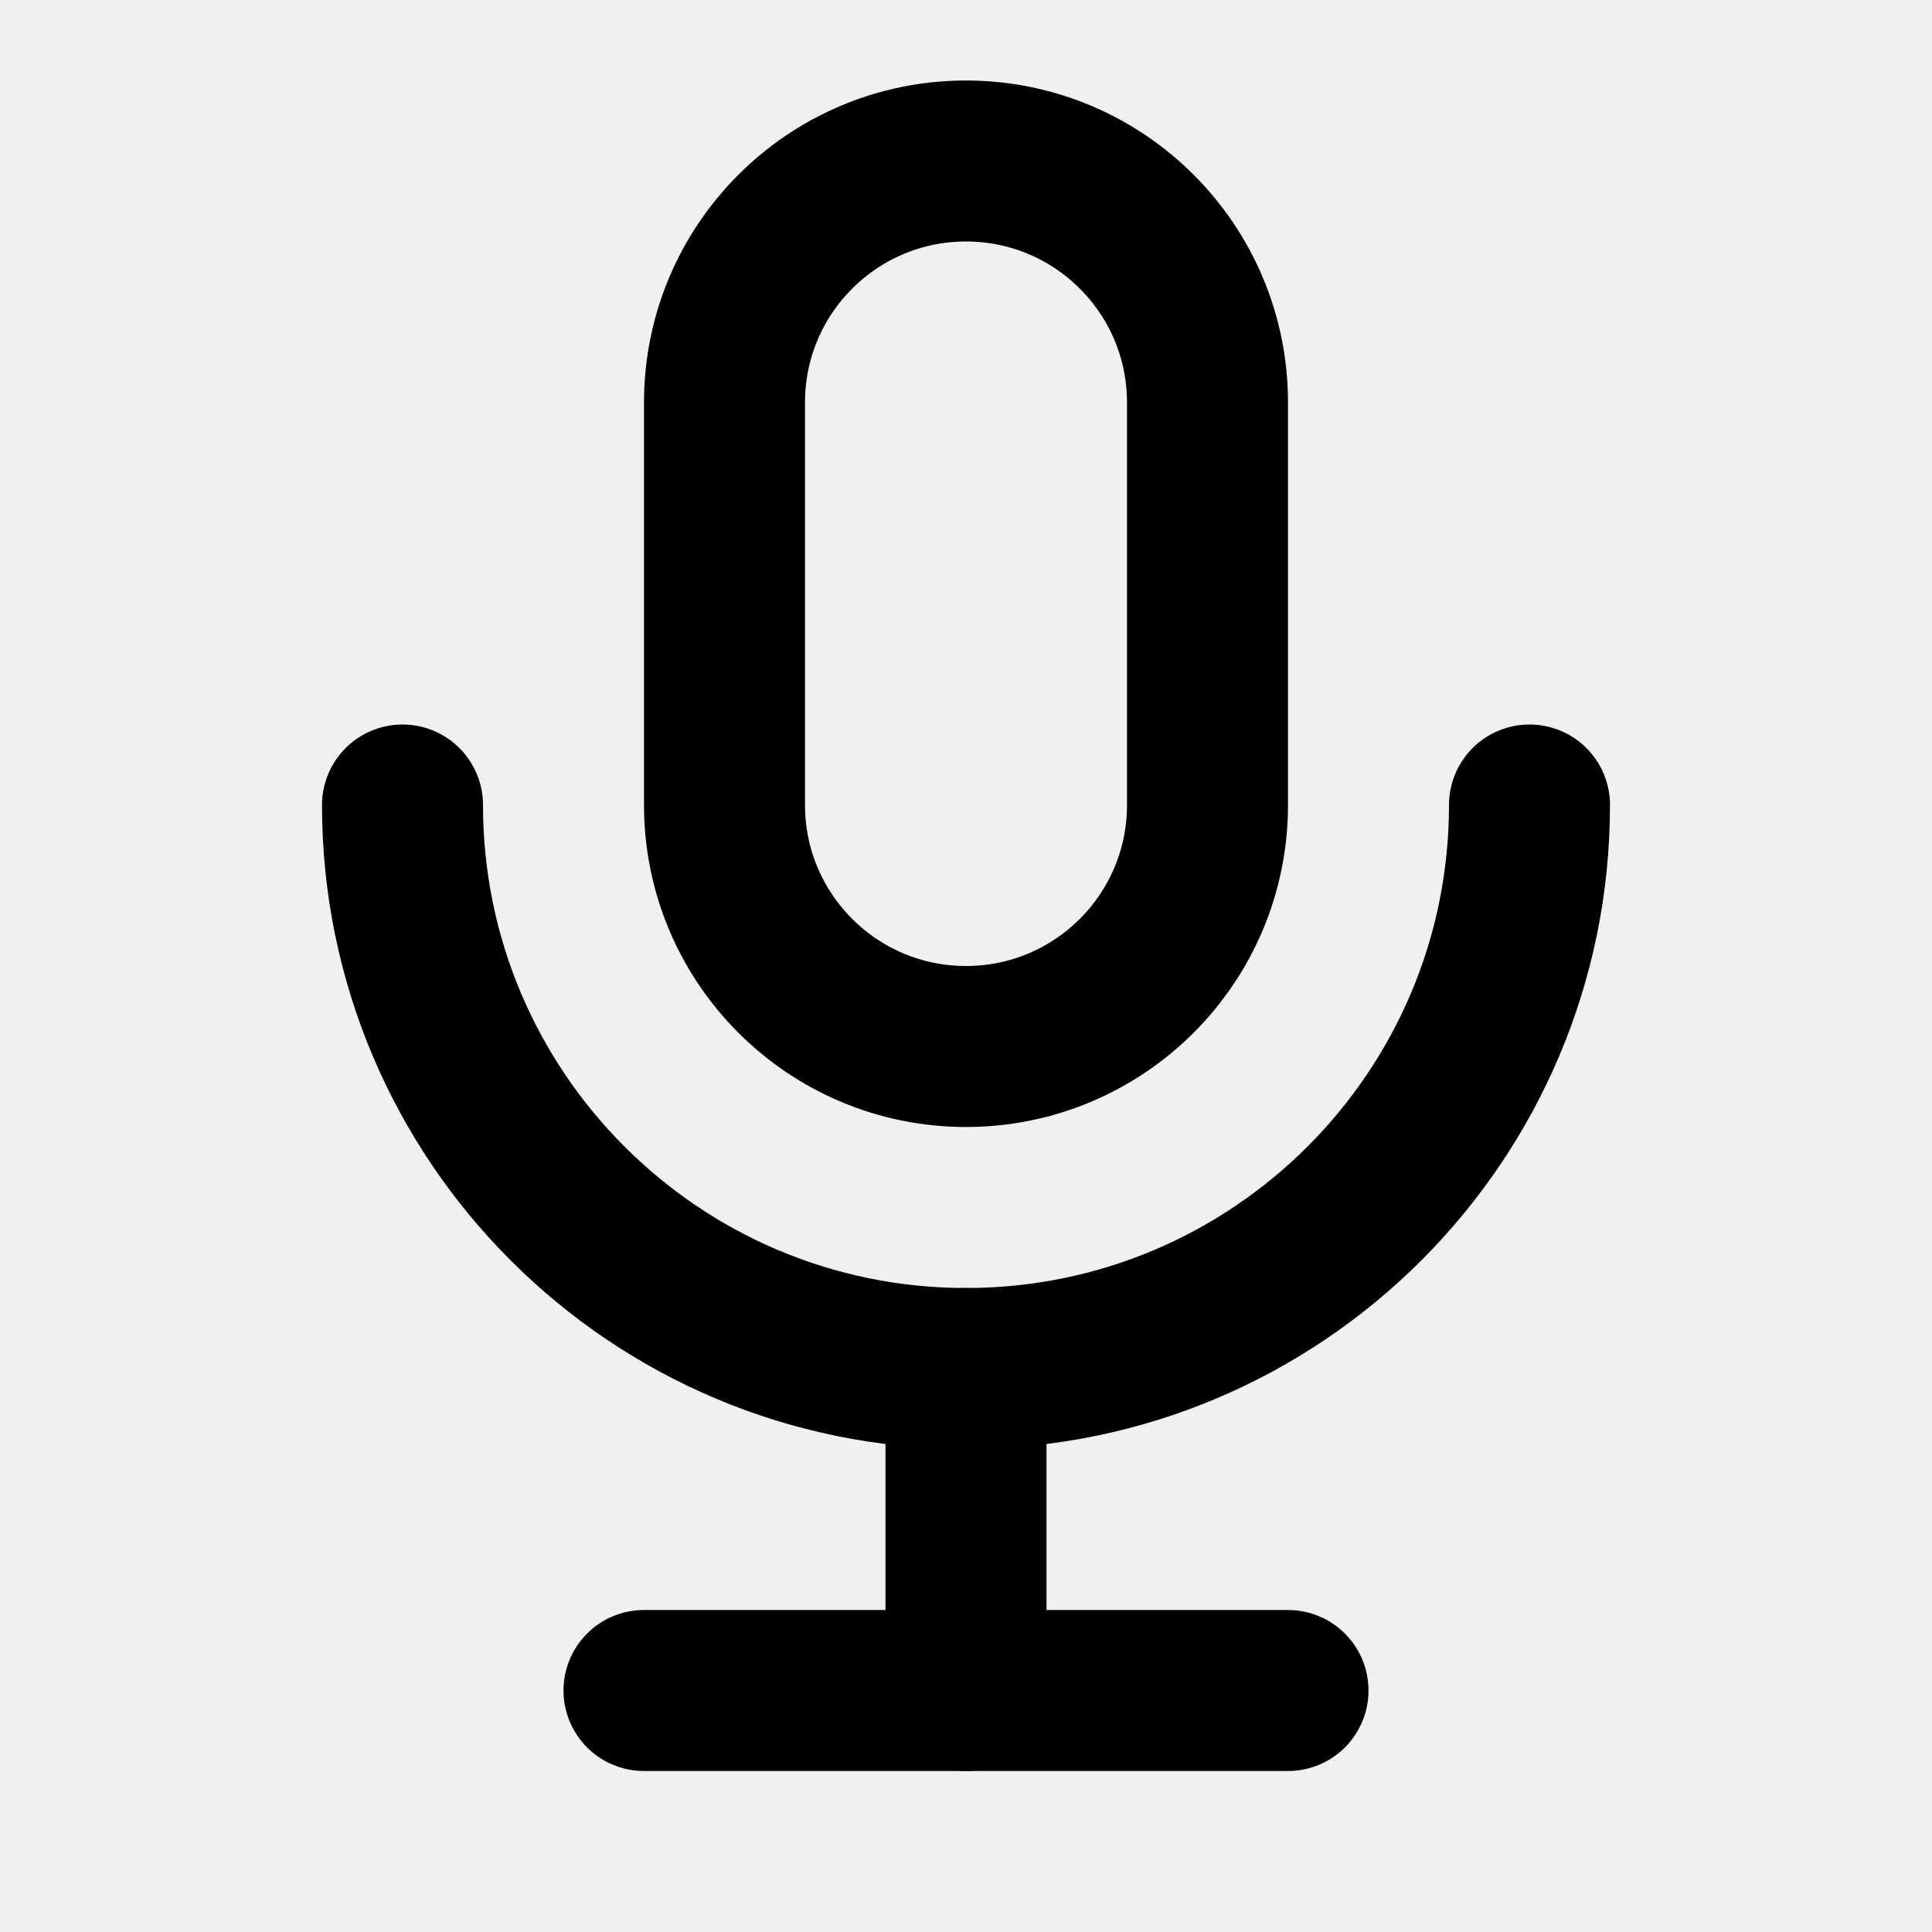
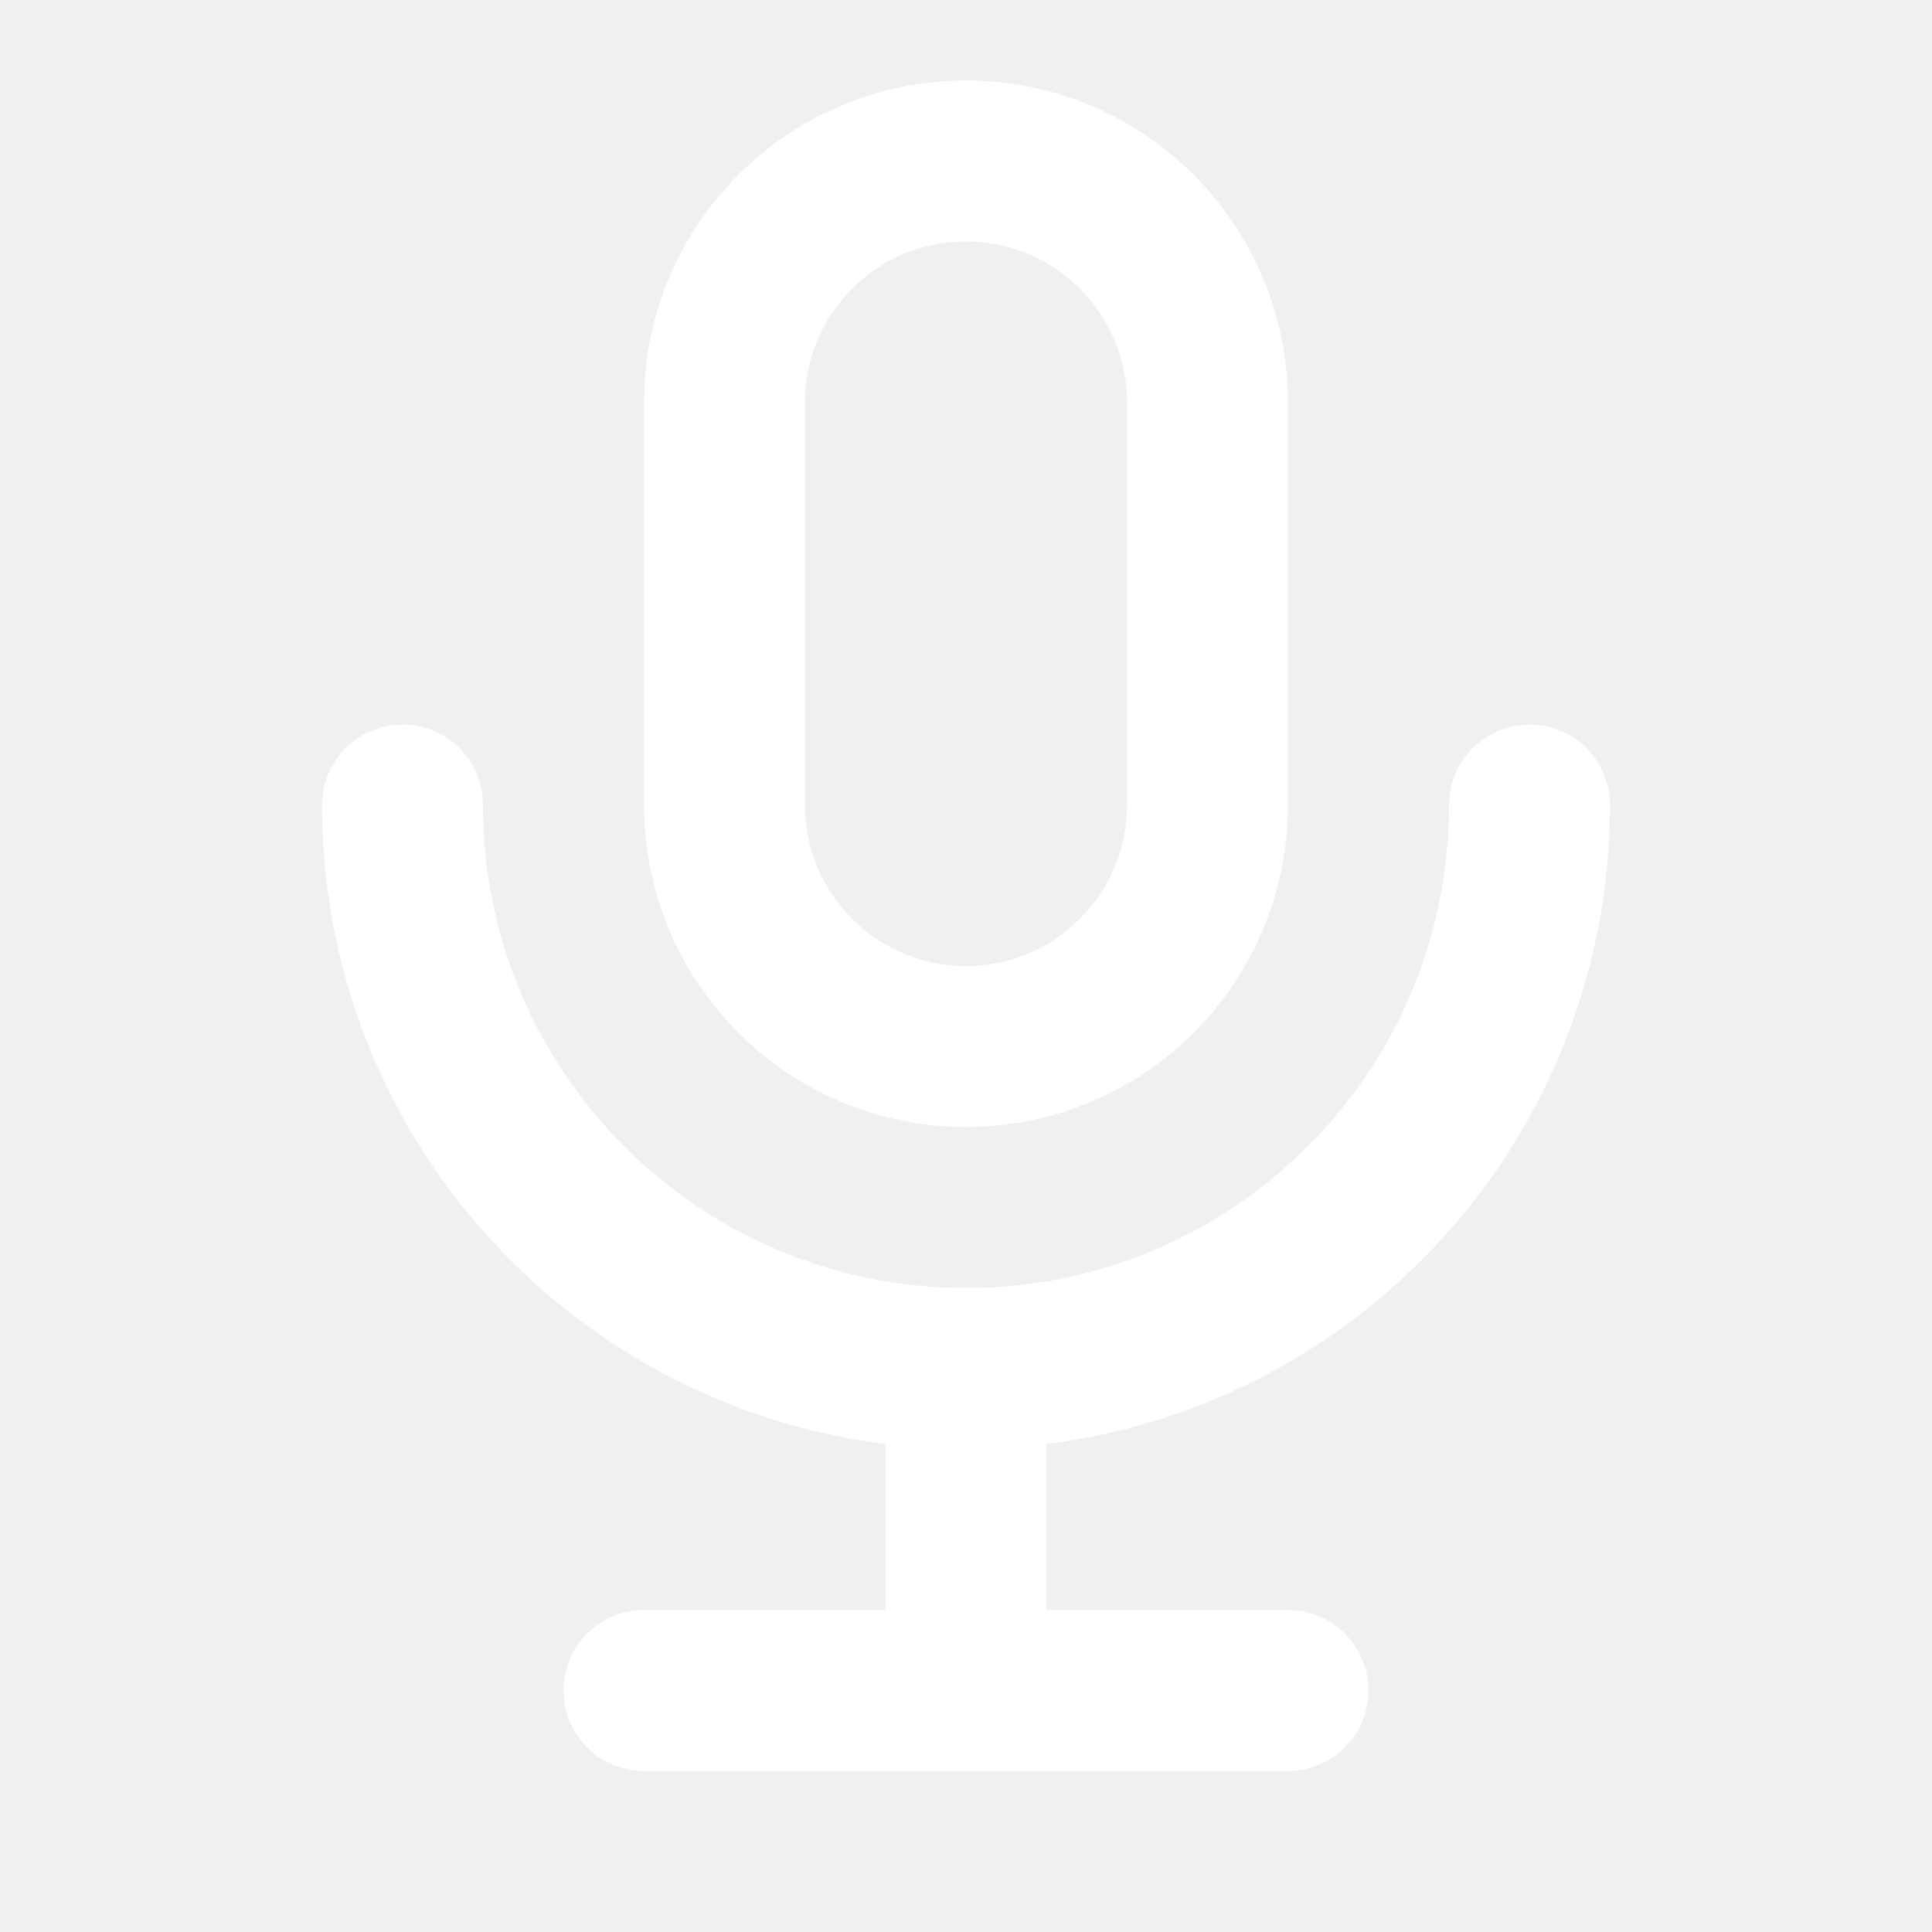
- <svg xmlns="http://www.w3.org/2000/svg" width="24" height="24" viewBox="0 0 24 24" fill="none" stroke="currentColor" stroke-width="2" stroke-linecap="round" stroke-linejoin="round" class="icon icon-tabler icons-tabler-outline icon-tabler-microphone">
+ <svg xmlns="http://www.w3.org/2000/svg" width="24" height="24" viewBox="0 0 24 24" fill="none" stroke="#ffffff" stroke-width="2" stroke-linecap="round" stroke-linejoin="round" class="icon icon-tabler icons-tabler-outline icon-tabler-microphone">
  <path stroke="none" d="M0 0h24v24H0z" fill="none" />
  <path d="M9 2m0 3a3 3 0 0 1 3 -3h0a3 3 0 0 1 3 3v5a3 3 0 0 1 -3 3h0a3 3 0 0 1 -3 -3z" />
  <path d="M5 10a7 7 0 0 0 14 0" />
  <path d="M8 21l8 0" />
  <path d="M12 17l0 4" />
</svg>
